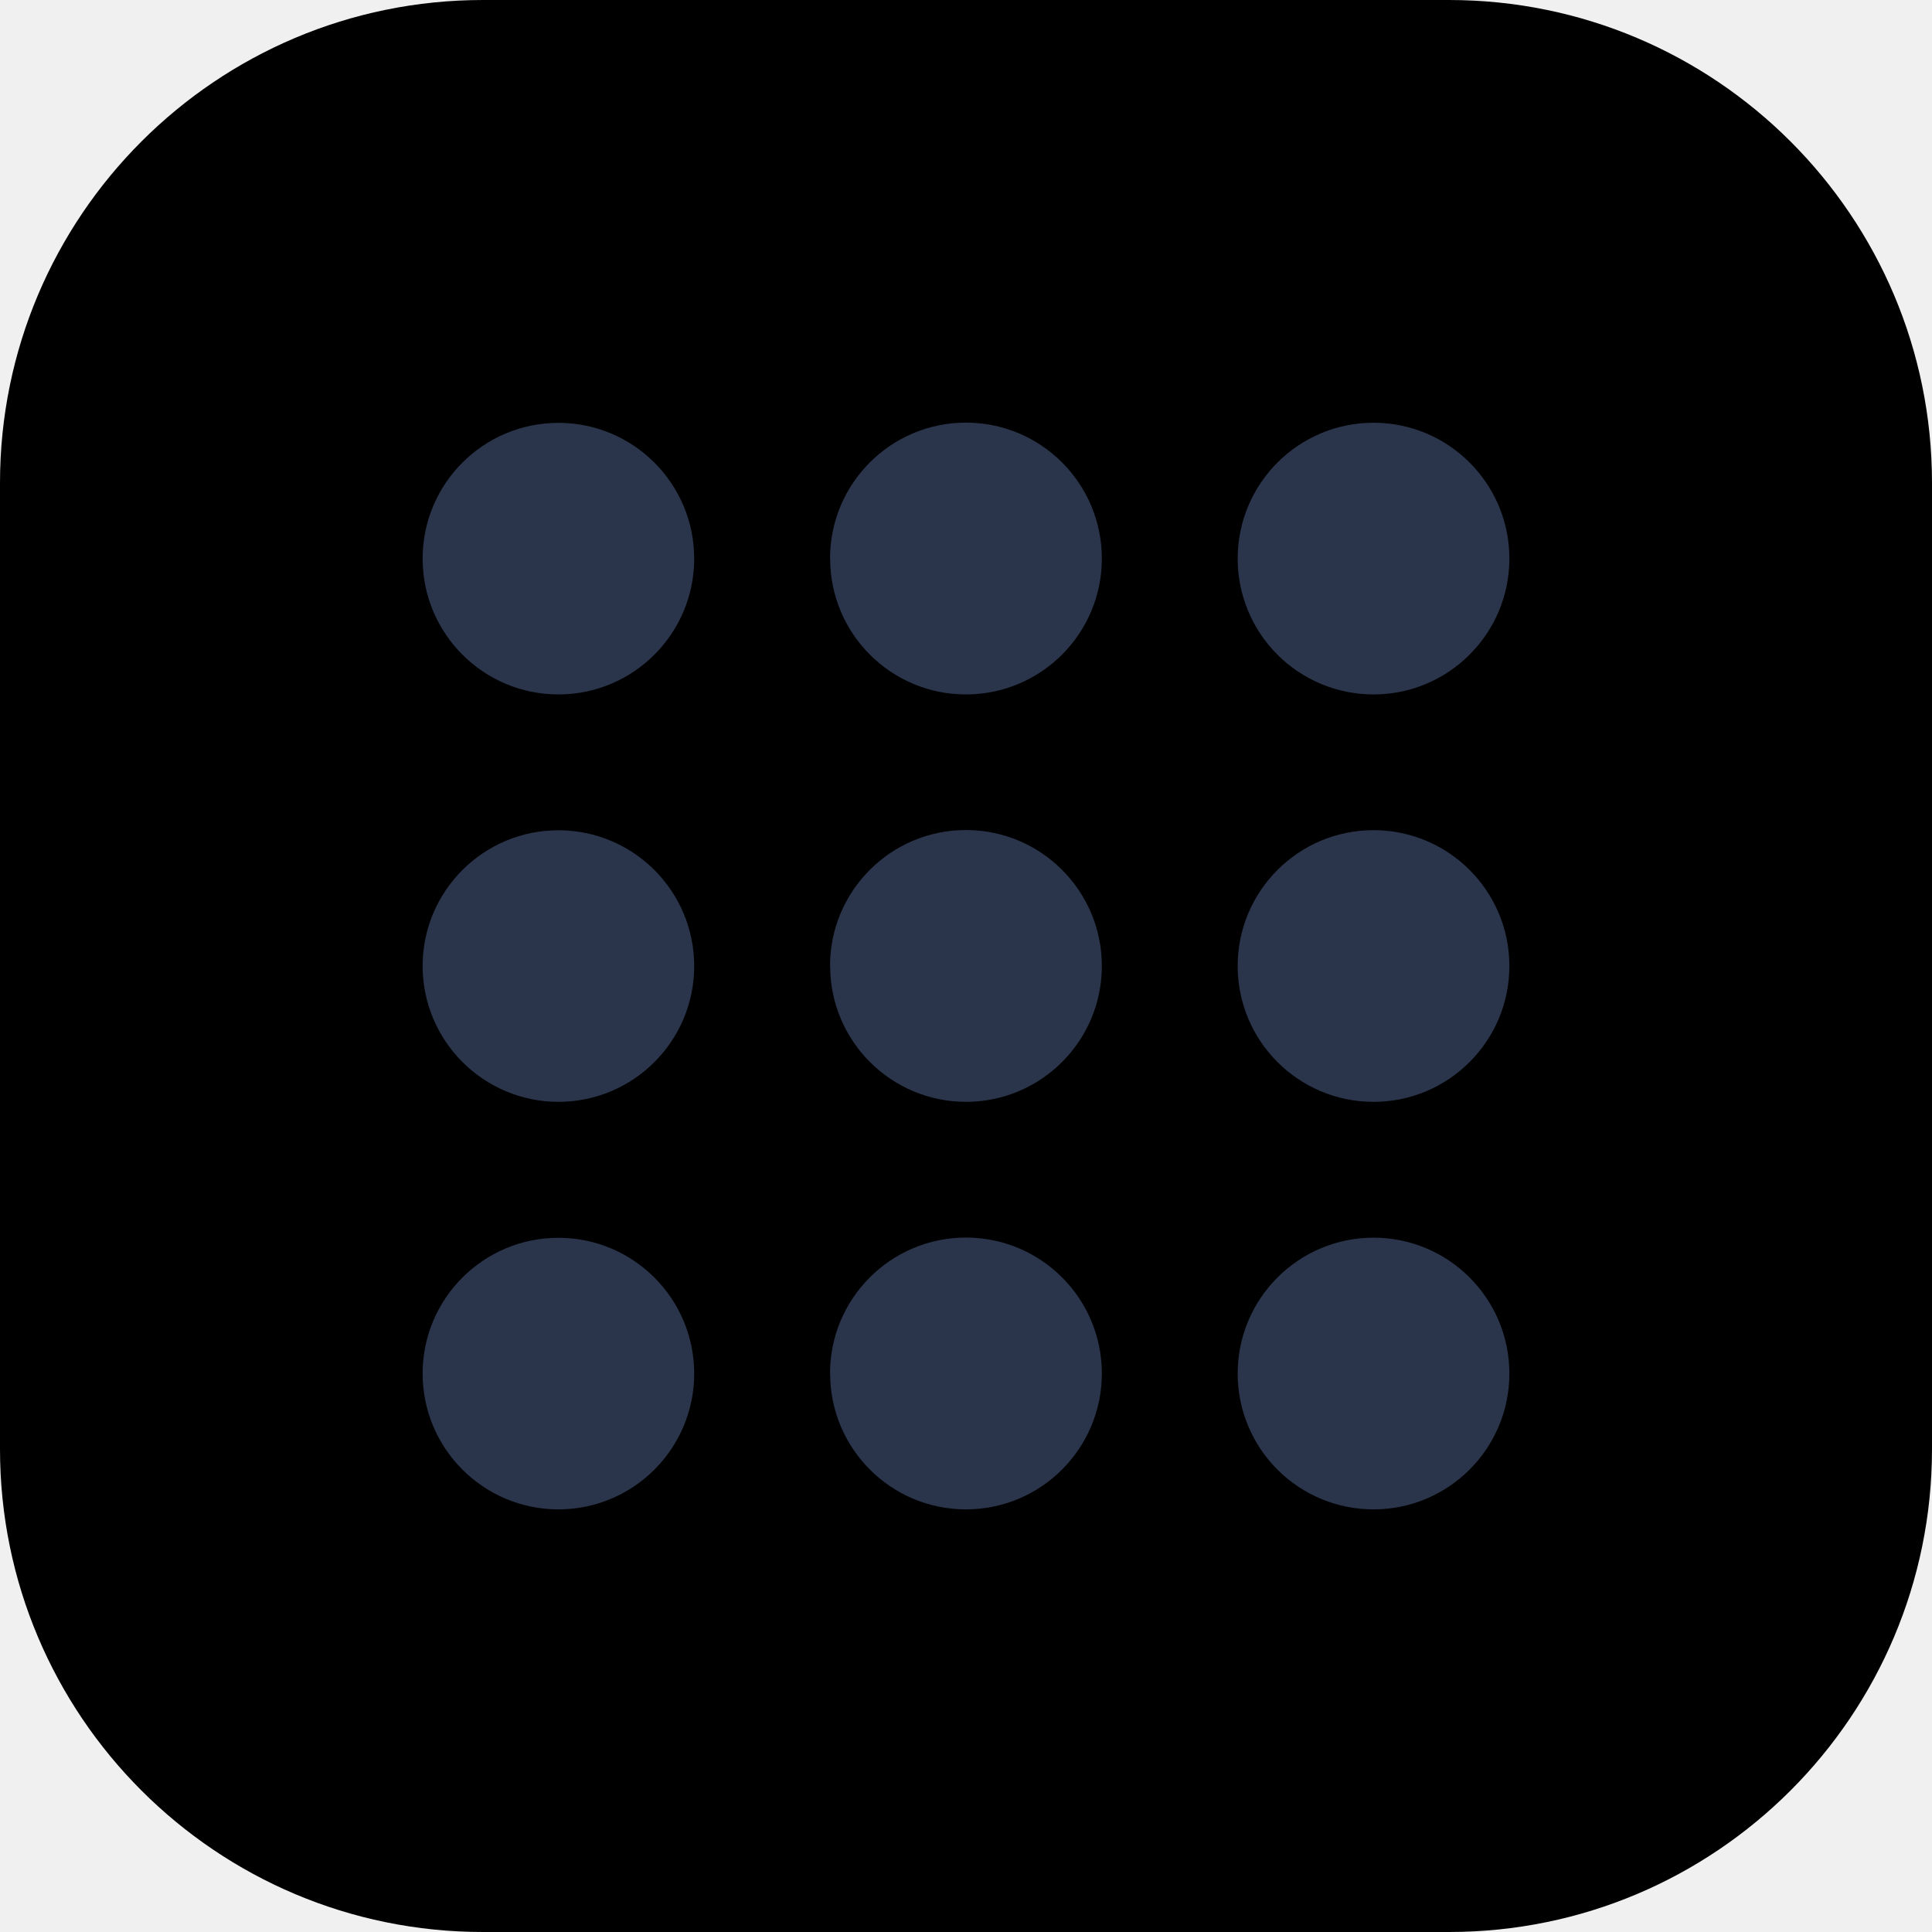
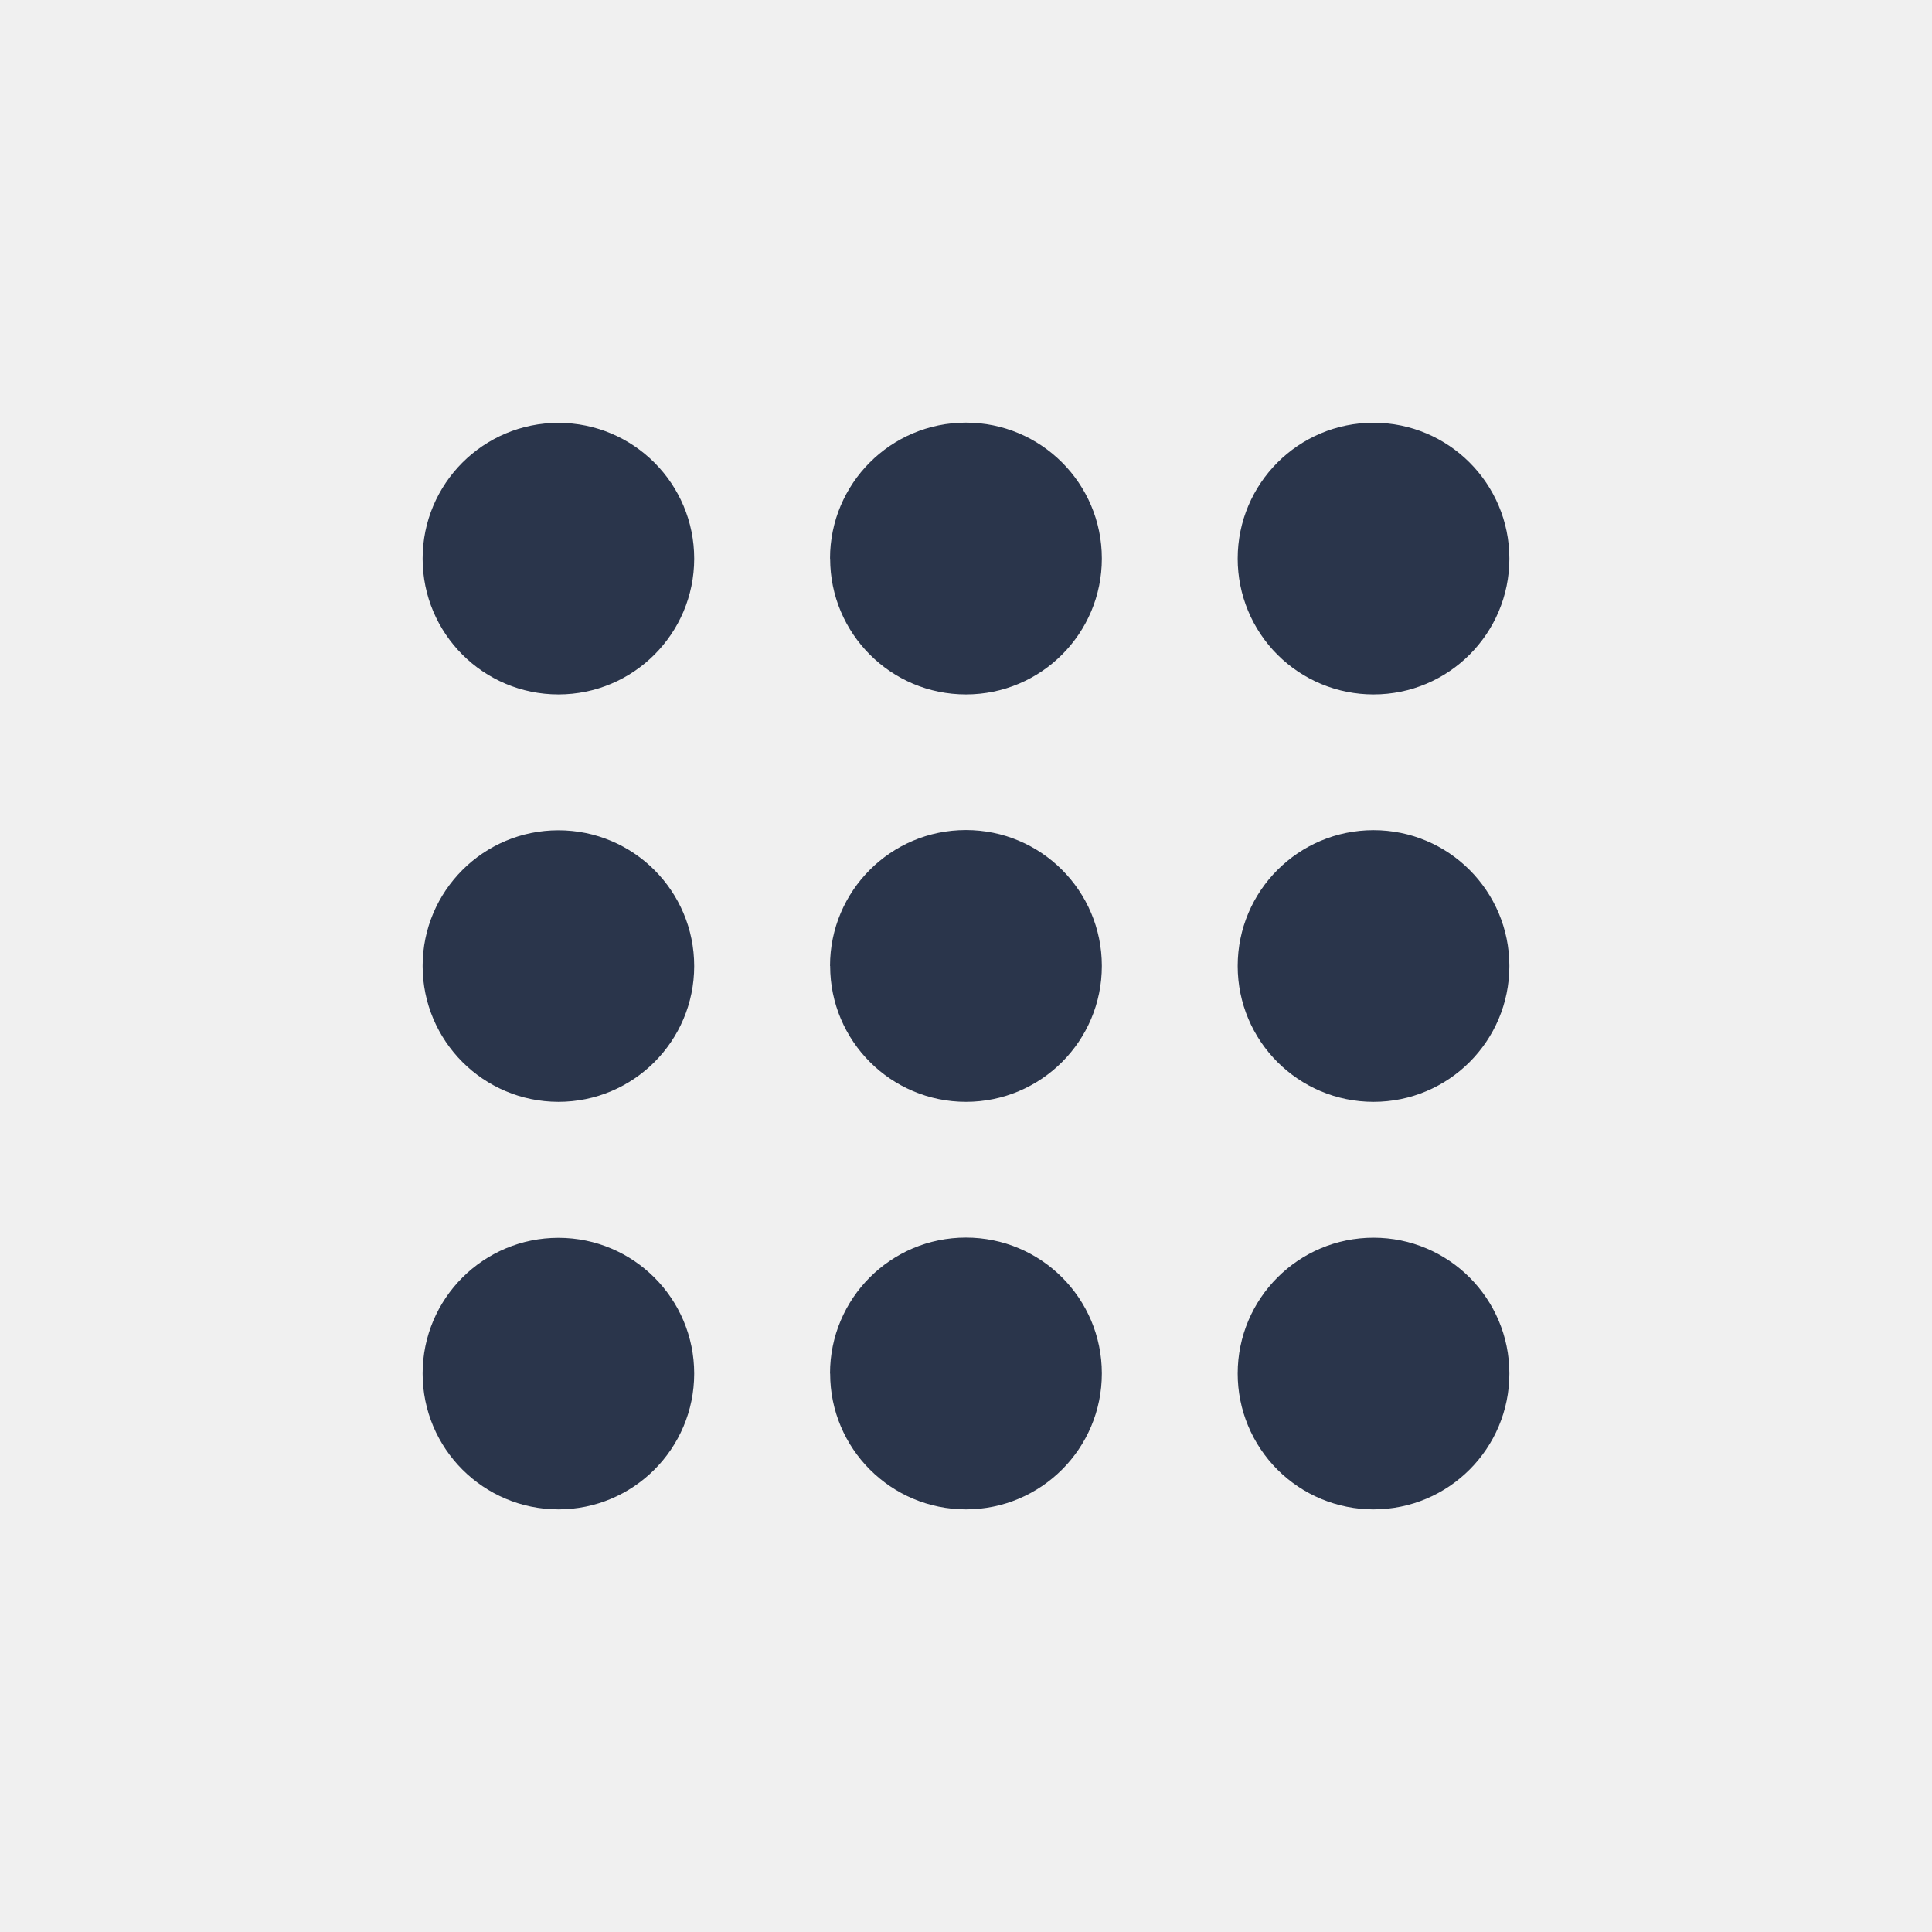
<svg xmlns="http://www.w3.org/2000/svg" viewBox="0 0 32 32">
-   <rect width="32" height="32" rx="8" />
+   <rect width="32" height="32" rx="8" opacity="0" />
  <g transform="translate(6 6)">
    <rect width="32" height="32" transform="translate(-6 -6)" fill="#fff" opacity="0" />
    <path d="M23327.5,20638.75a2.25,2.25,0,1,1,2.25,2.25A2.248,2.248,0,0,1,23327.5,20638.75Zm-6.752,0a2.251,2.251,0,1,1,2.252,2.25A2.249,2.249,0,0,1,23320.75,20638.75Zm-6.748,0a2.249,2.249,0,1,1,2.248,2.25A2.25,2.25,0,0,1,23314,20638.75Zm13.5-6.75a2.25,2.25,0,1,1,2.25,2.25A2.25,2.25,0,0,1,23327.5,20632Zm-6.752,0a2.251,2.251,0,1,1,2.252,2.25A2.251,2.251,0,0,1,23320.75,20632Zm-6.748,0a2.249,2.249,0,1,1,2.248,2.25A2.252,2.252,0,0,1,23314,20632Zm13.5-6.748a2.25,2.25,0,1,1,2.25,2.25A2.248,2.248,0,0,1,23327.5,20625.252Zm-6.752,0a2.251,2.251,0,1,1,2.252,2.25A2.249,2.249,0,0,1,23320.75,20625.252Zm-6.748,0a2.249,2.249,0,1,1,2.248,2.25A2.25,2.25,0,0,1,23314,20625.252Z" transform="translate(-23313 -20622)" fill="#2a354b" />
  </g>
</svg>
